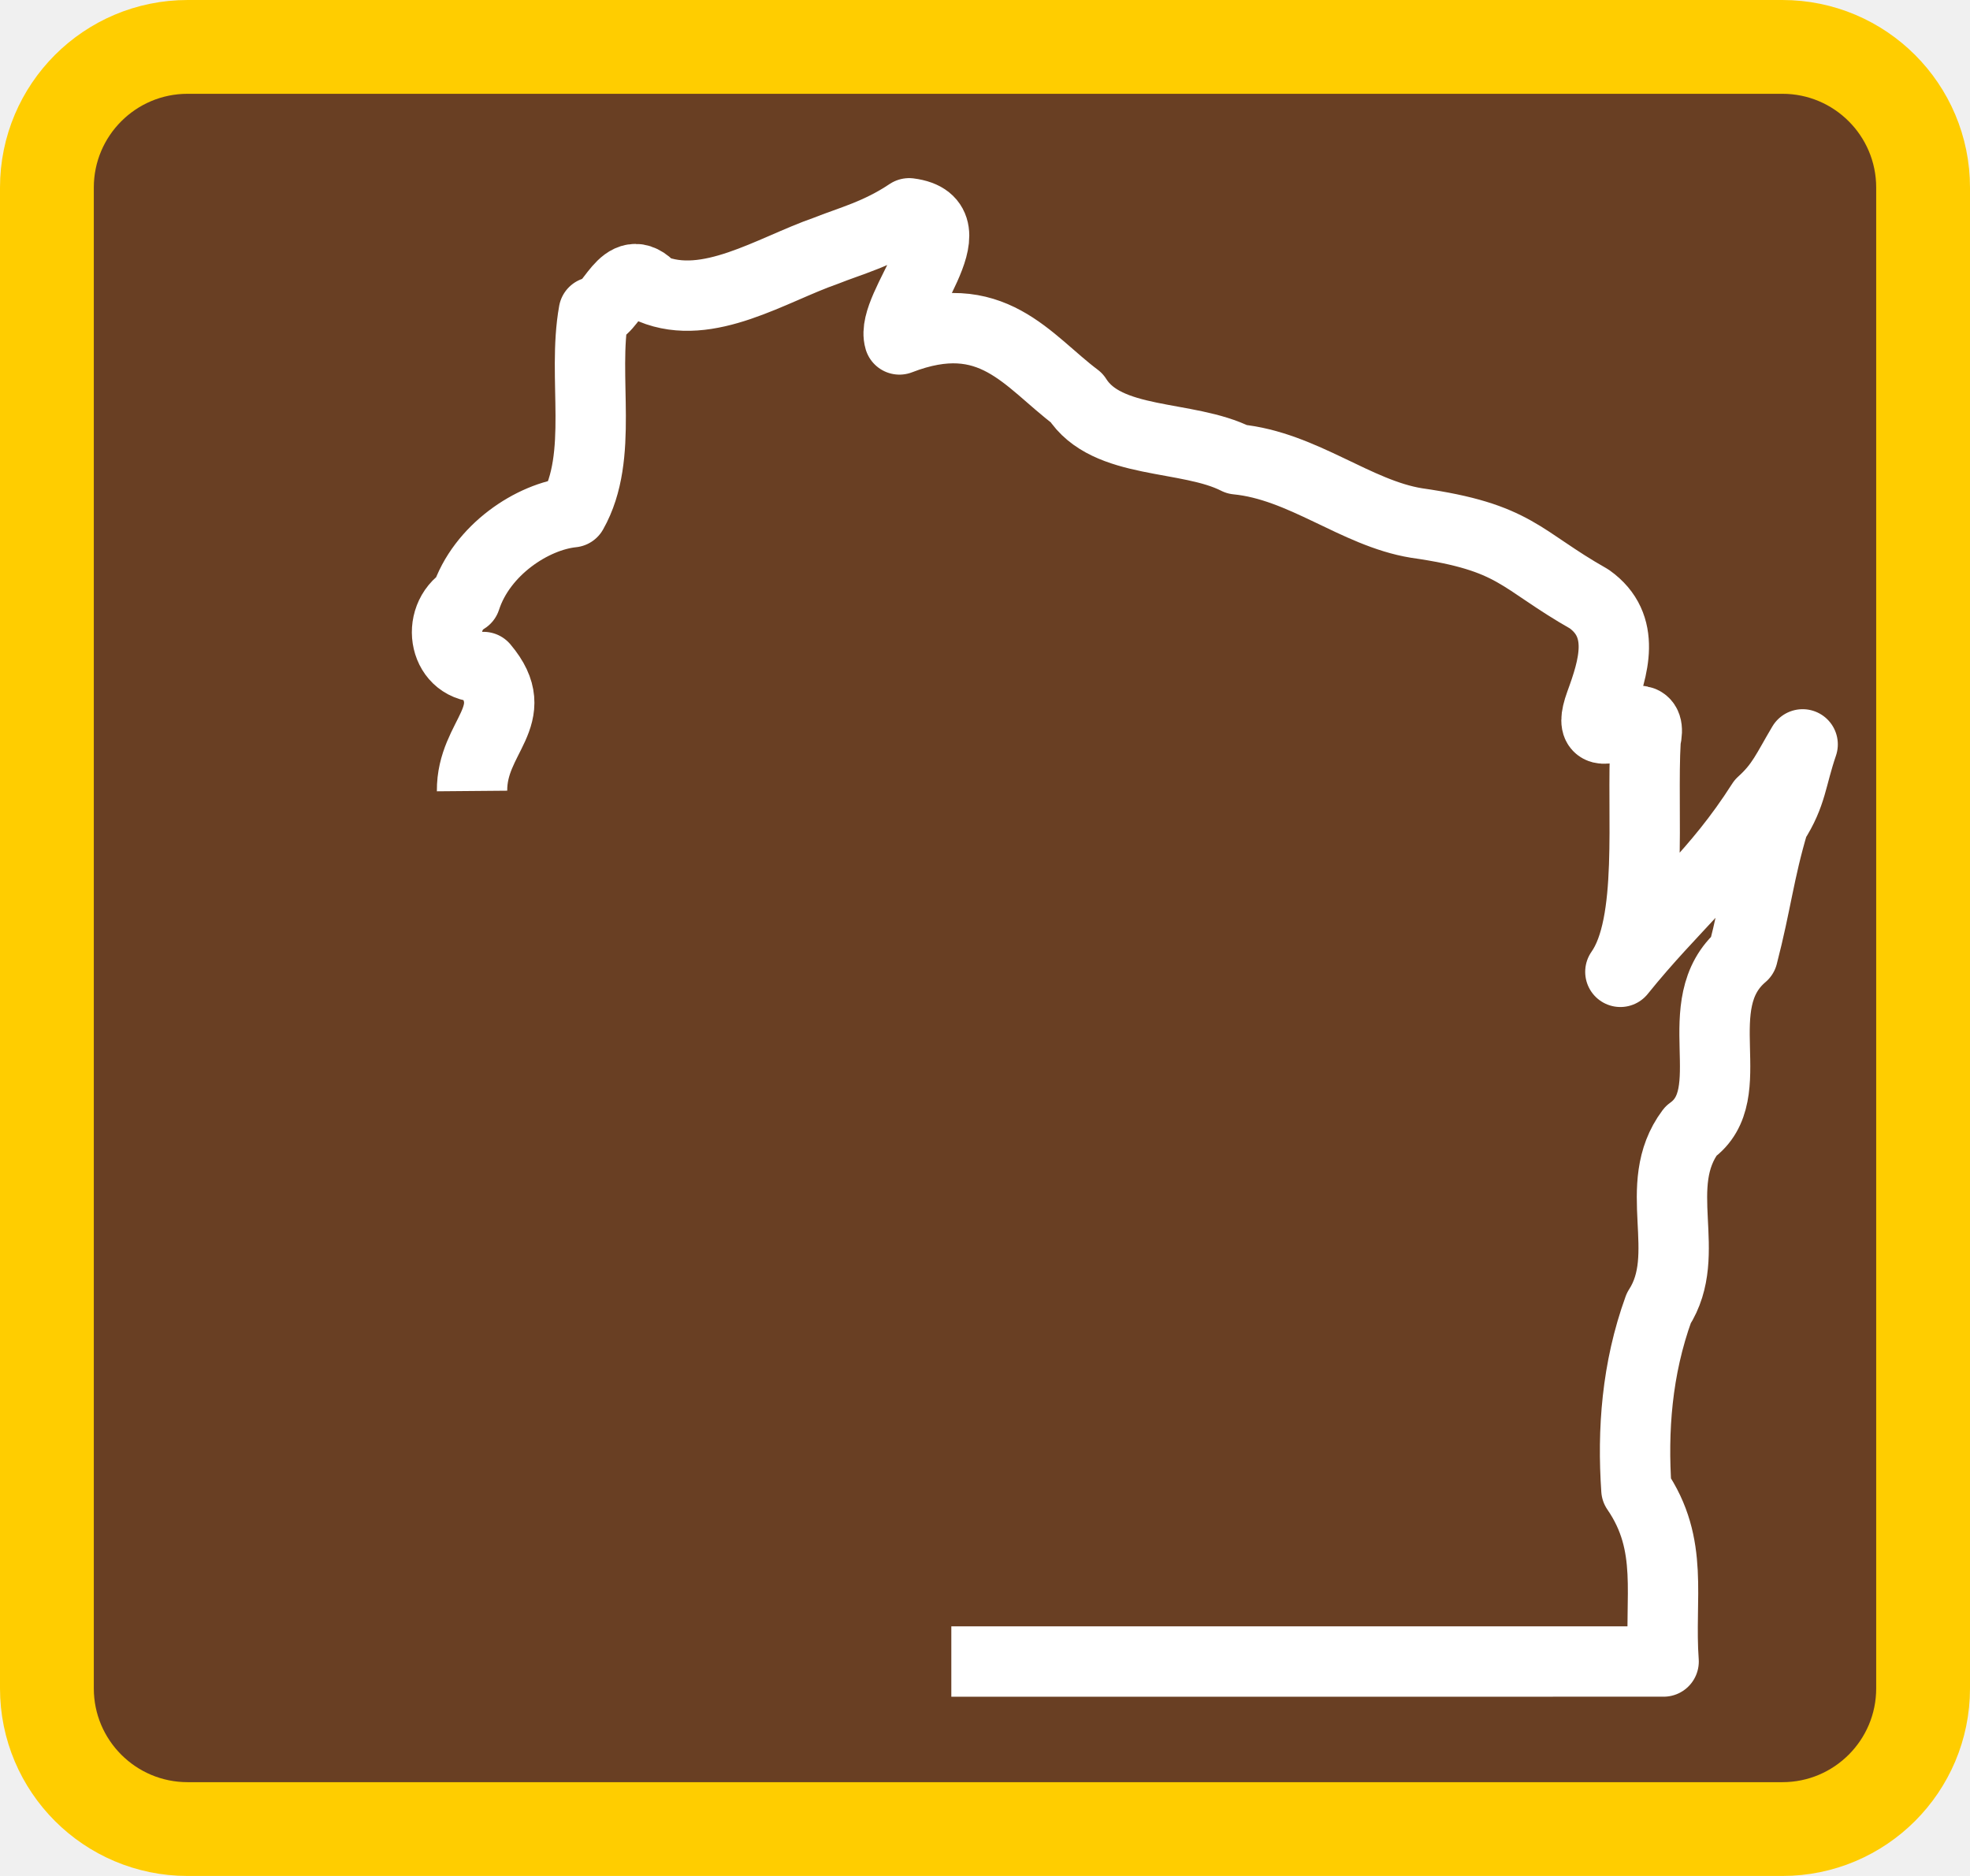
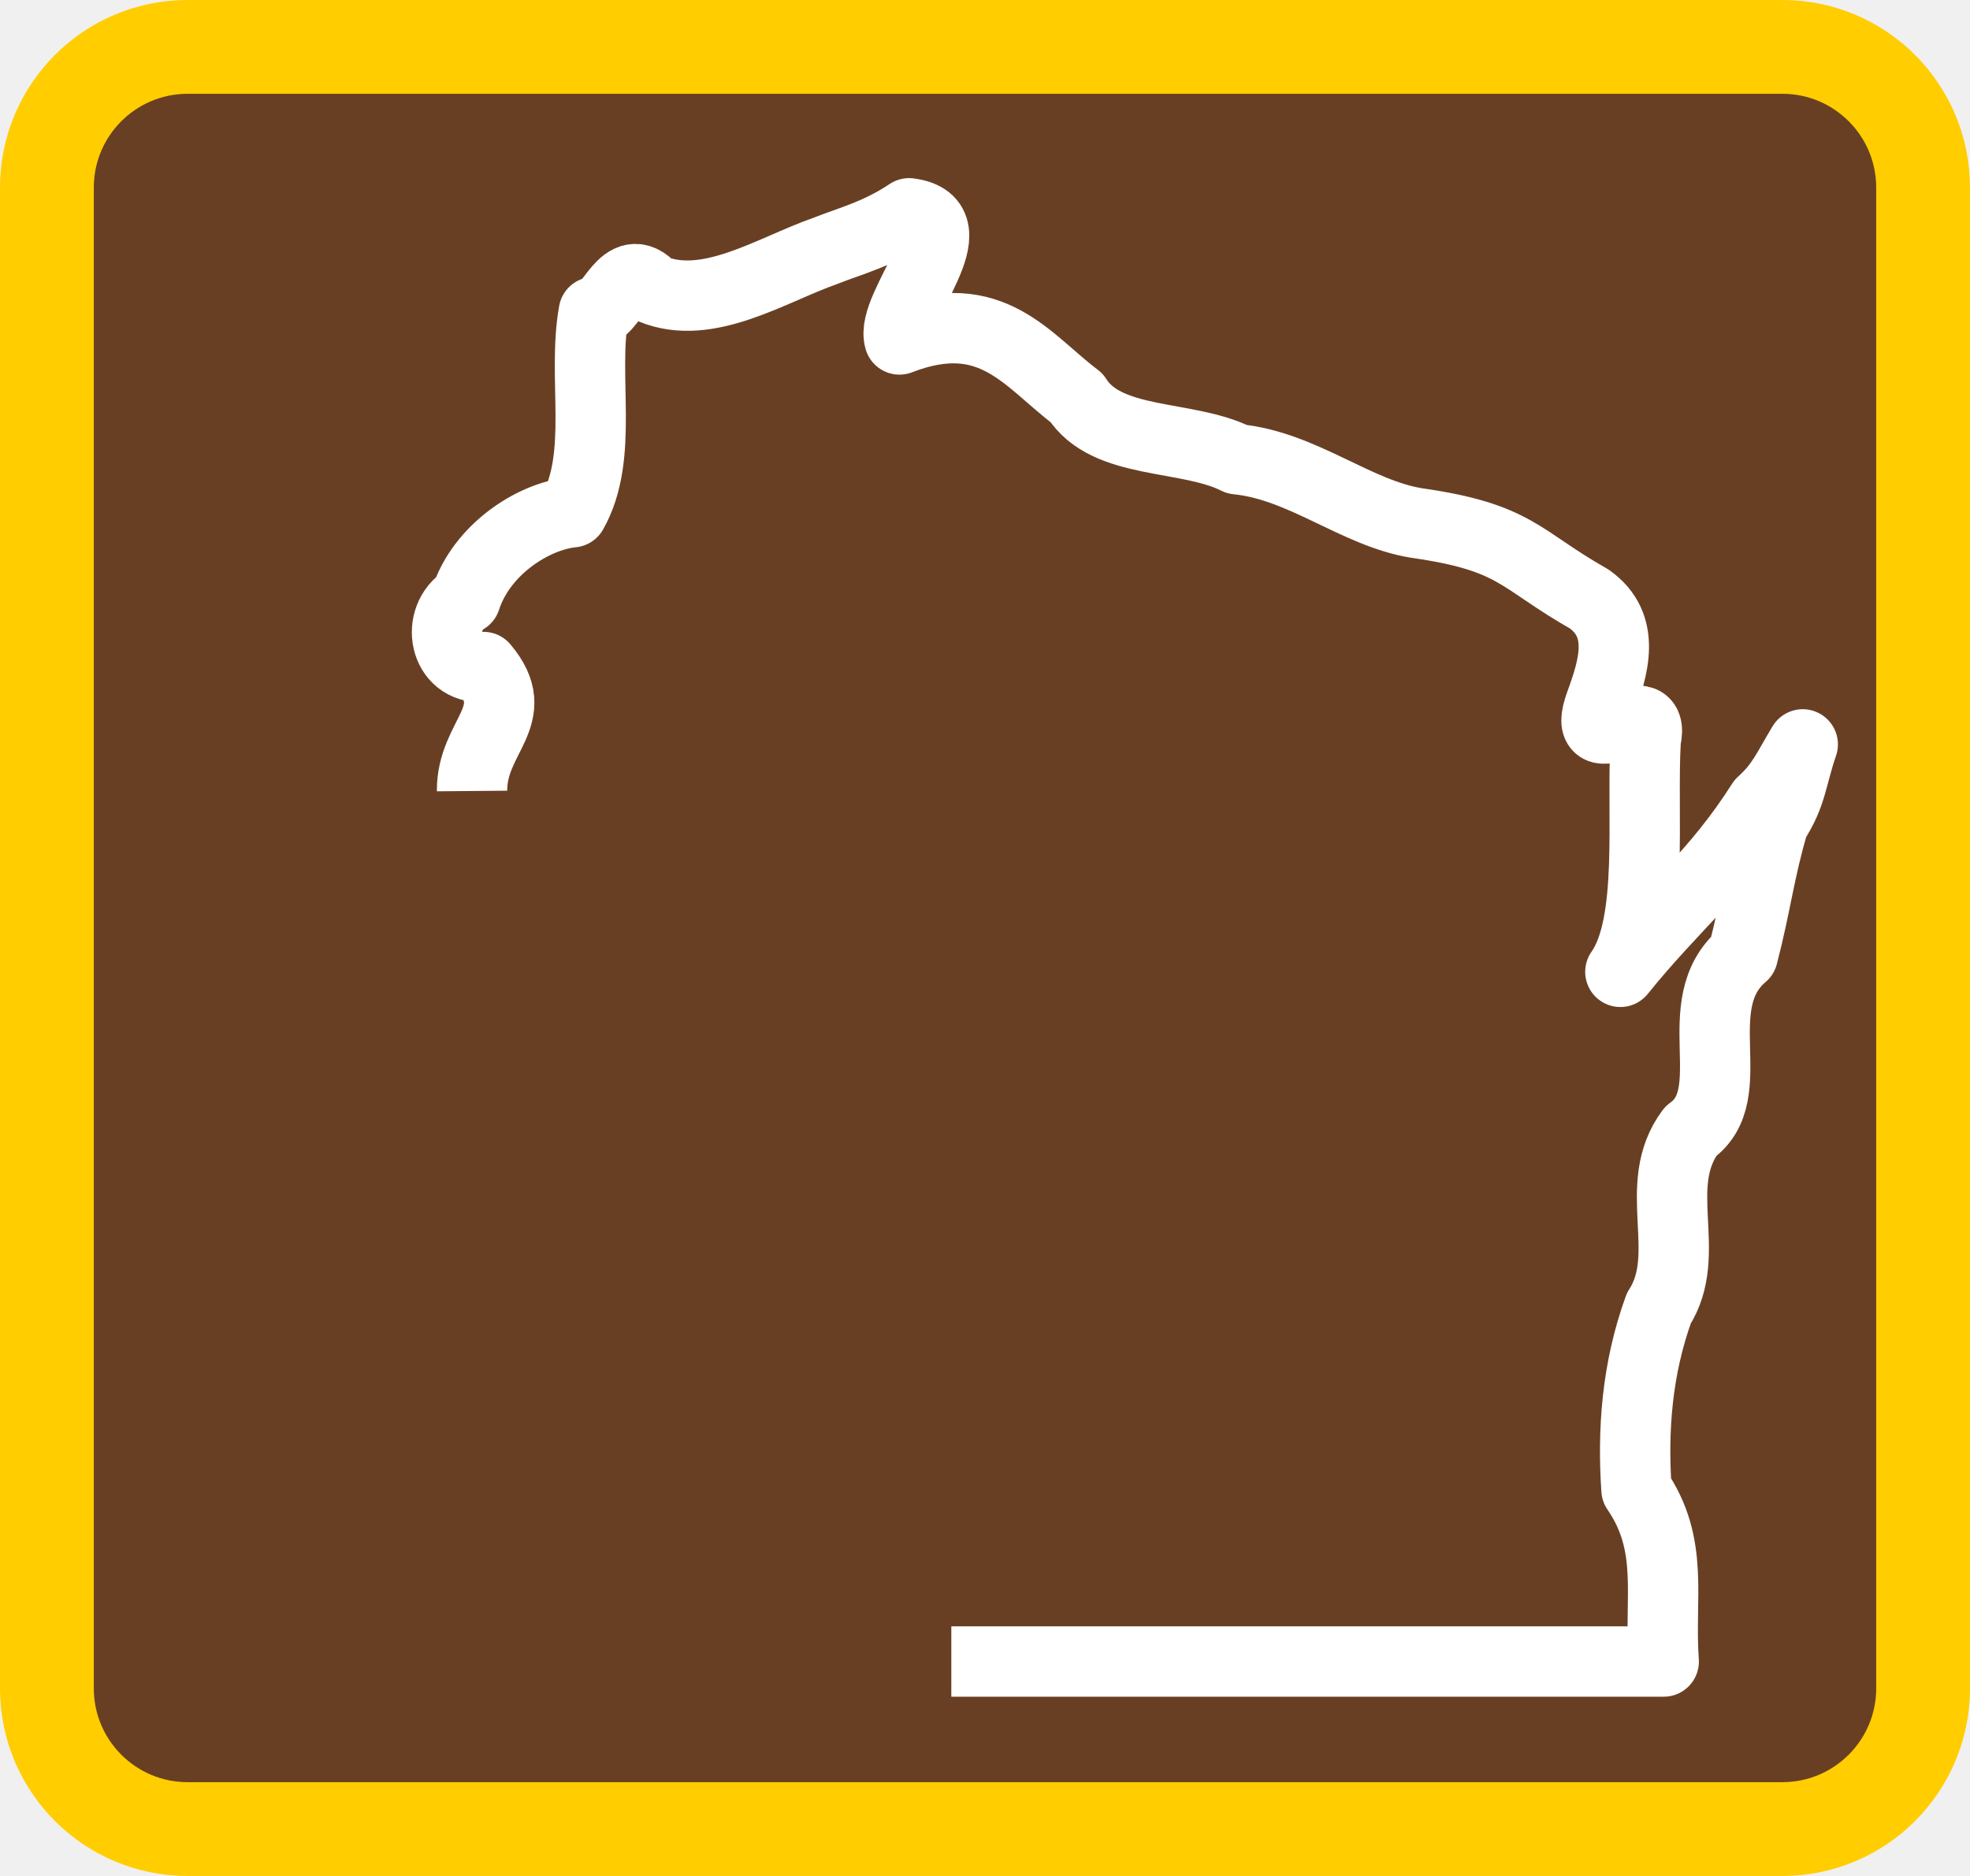
<svg xmlns="http://www.w3.org/2000/svg" width="21" height="20" overflow="visible">
  <rect style="fill:#693f23;fill-rule:evenodd;stroke:#ffcd00;stroke-width:1;stroke-linecap:square;stroke-miterlimit:4;stroke-dasharray:none;stroke-opacity:1" width="20" height="19" x=".5" y=".5" ry="1.5" rx="1.5" />
-   <path d="m 10.141,17.714 7.593,-2.05e-4 c -0.05,-0.687 0.118,-1.238 -0.29,-1.832 -0.043,-0.63 0.003,-1.286 0.238,-1.934 0.376,-0.583 -0.094,-1.305 0.341,-1.887 0.561,-0.397 -0.062,-1.354 0.554,-1.876 0.146,-0.563 0.174,-0.887 0.331,-1.415 0.196,-0.305 0.185,-0.474 0.308,-0.834 C 19.048,8.218 18.992,8.367 18.781,8.557 18.29,9.327 17.846,9.65 17.273,10.361 17.636,9.847 17.496,8.678 17.542,7.889 17.668,7.335 16.823,8.153 17.061,7.498 17.198,7.123 17.343,6.672 16.941,6.386 16.192,5.962 16.168,5.728 15.1,5.576 14.454,5.471 13.889,4.966 13.186,4.897 12.657,4.628 11.797,4.751 11.476,4.241 10.951,3.848 10.573,3.238 9.588,3.619 9.483,3.269 10.389,2.363 9.691,2.274 9.36,2.496 9.062,2.57 8.8,2.675 8.226,2.875 7.545,3.327 6.951,3.08 6.646,2.735 6.514,3.356 6.33,3.327 6.204,4.028 6.443,4.858 6.102,5.461 5.677,5.505 5.133,5.862 4.963,6.385 4.63,6.589 4.734,7.137 5.154,7.111 5.595,7.633 5.027,7.844 5.032,8.433" style="fill:none;stroke:#fff;stroke-width:.75;stroke-linecap:butt;stroke-linejoin:round;stroke-miterlimit:4;stroke-dasharray:none" />
+   <path d="M10.141 17.714h7.594c-.05-.686.118-1.237-.29-1.832-.043-.63.003-1.286.238-1.934.376-.583-.094-1.305.34-1.887.562-.397-.061-1.354.555-1.877.146-.563.174-.887.33-1.415.197-.304.186-.474.309-.833-.17.282-.225.43-.436.62-.491.771-.935 1.094-1.508 1.805.363-.514.223-1.683.27-2.472.125-.554-.72.264-.482-.39.137-.376.282-.827-.12-1.113-.749-.424-.773-.658-1.84-.81-.647-.105-1.212-.61-1.915-.68-.529-.268-1.39-.145-1.71-.655-.525-.393-.903-1.003-1.888-.622-.105-.35.801-1.256.103-1.345-.331.222-.629.296-.891.4-.574.201-1.255.653-1.849.406-.305-.345-.437.276-.621.247-.126.7.113 1.531-.228 2.134-.425.044-.97.401-1.139.924-.333.204-.23.752.191.726.44.522-.127.733-.122 1.322" style="fill:none;stroke:#fff;stroke-width:.75;stroke-linecap:butt;stroke-linejoin:round;stroke-miterlimit:4;stroke-dasharray:none" />
</svg>
